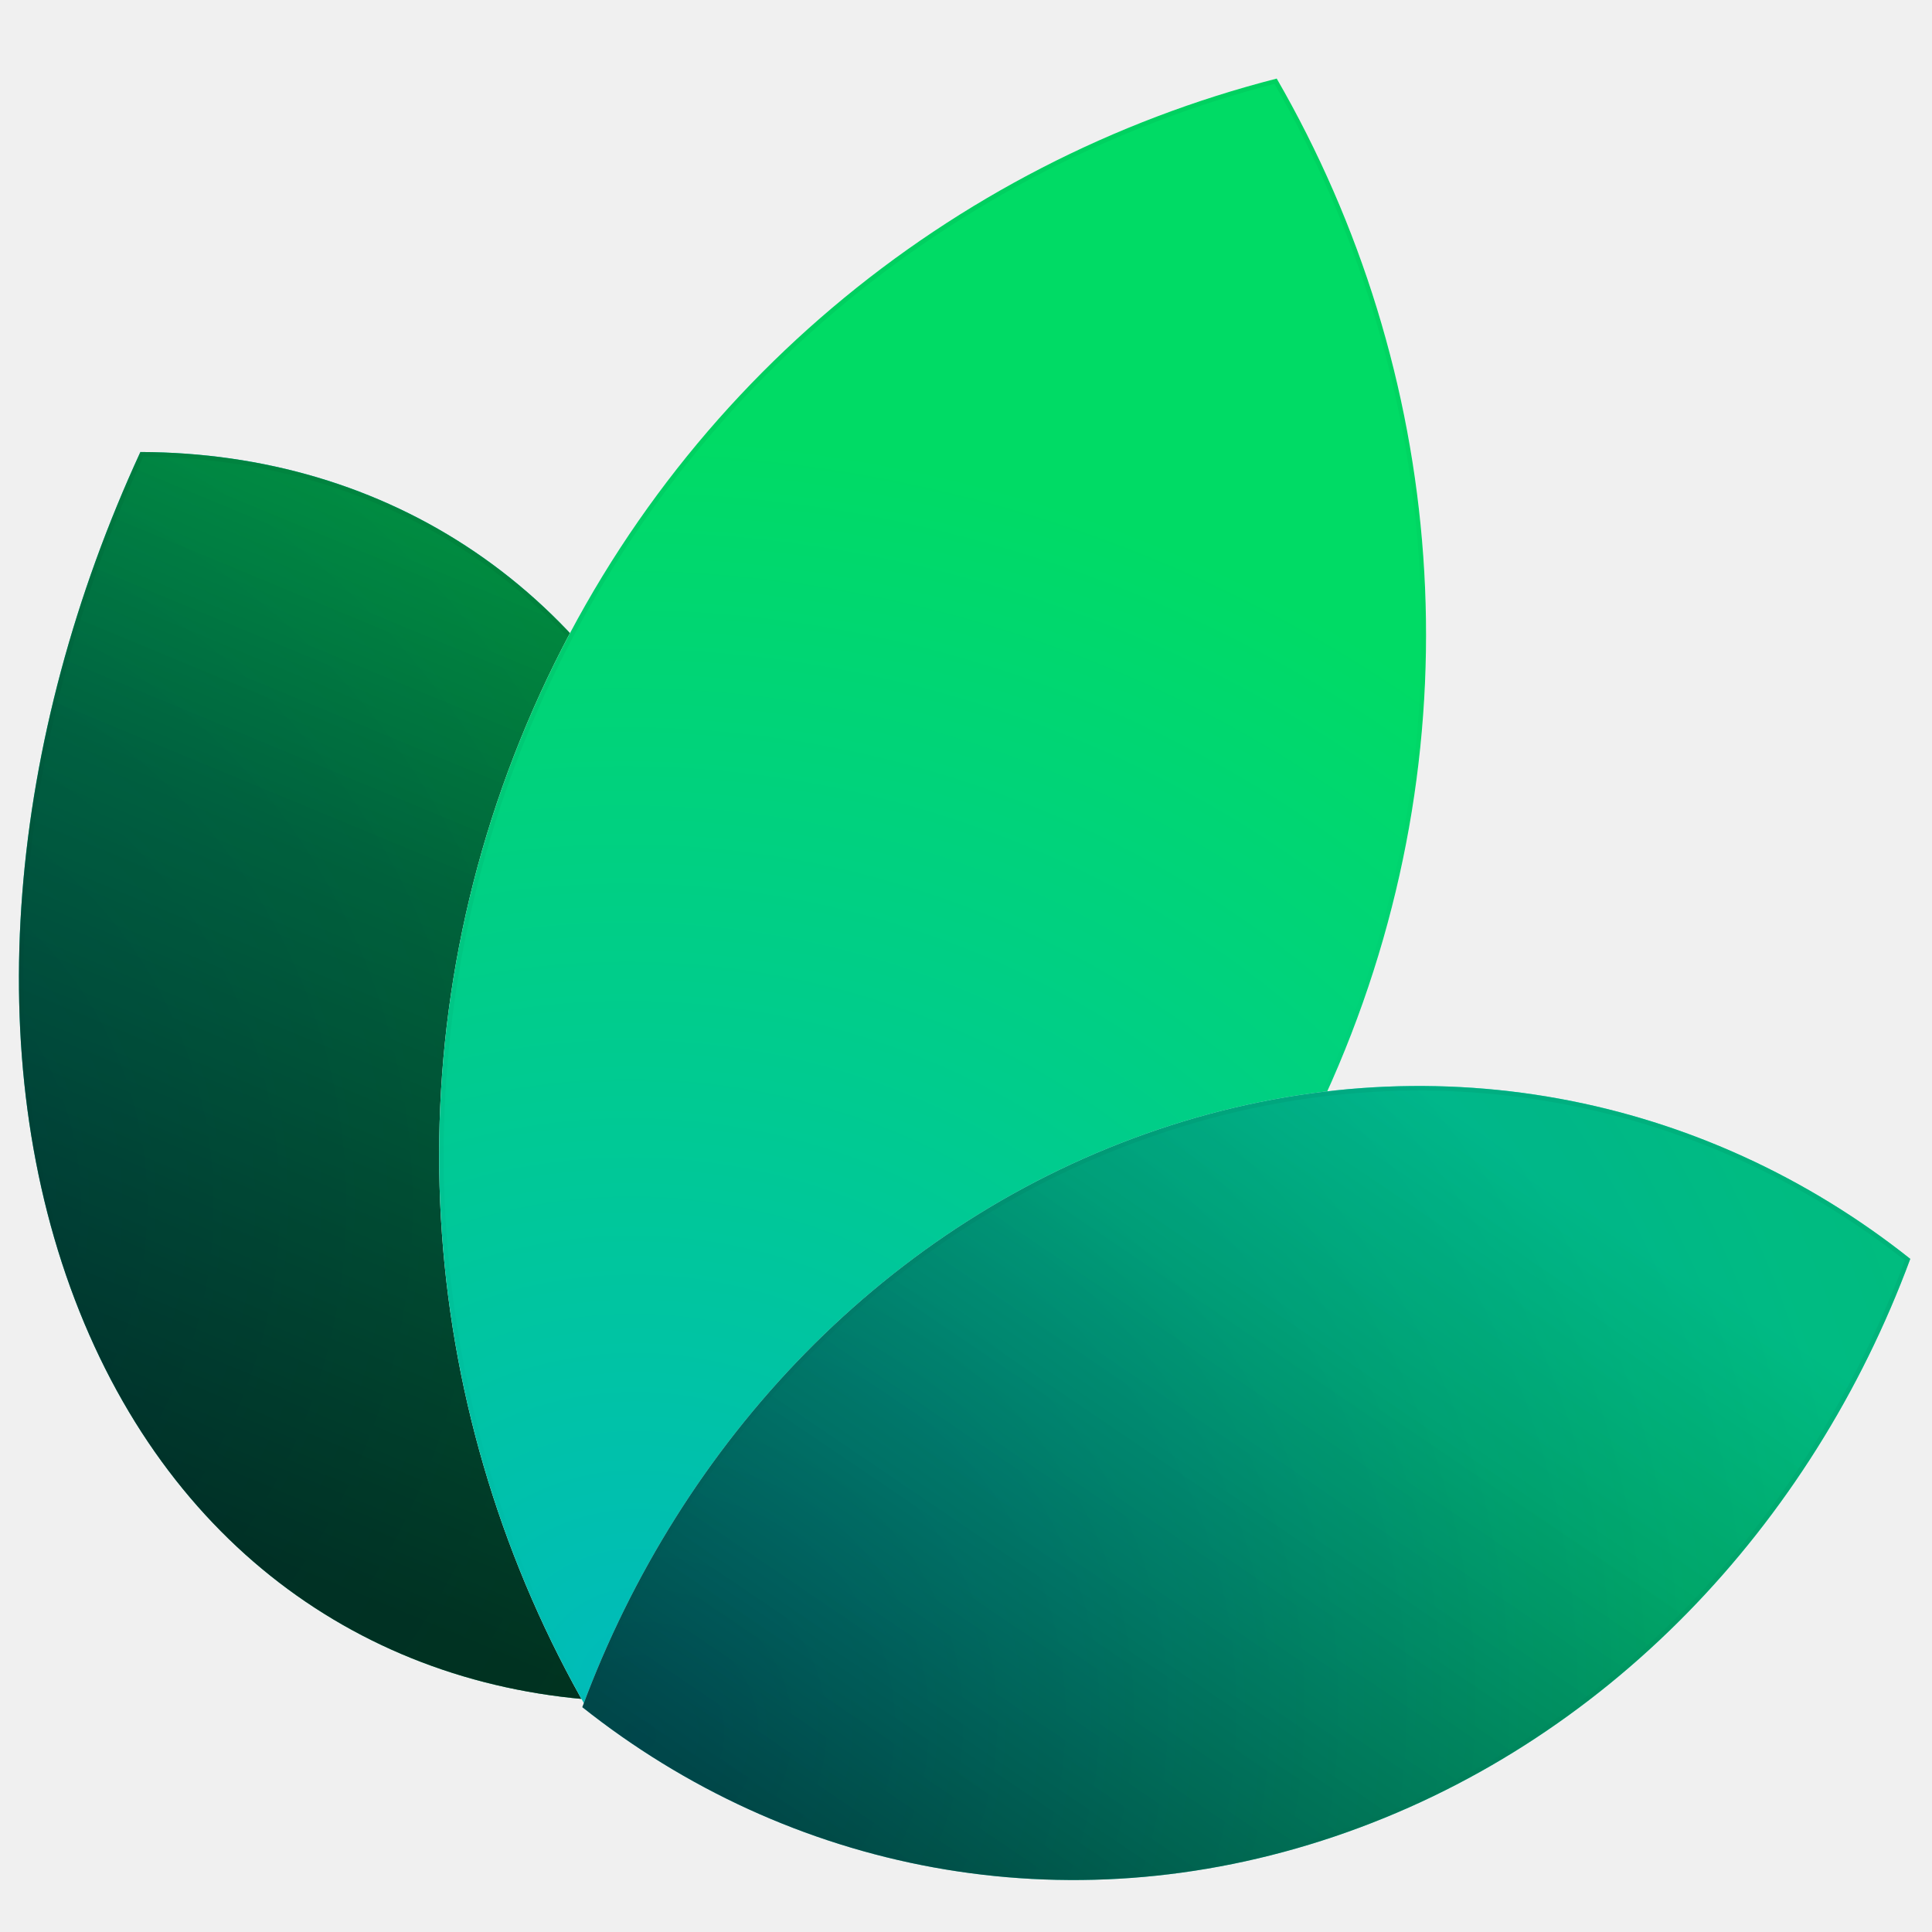
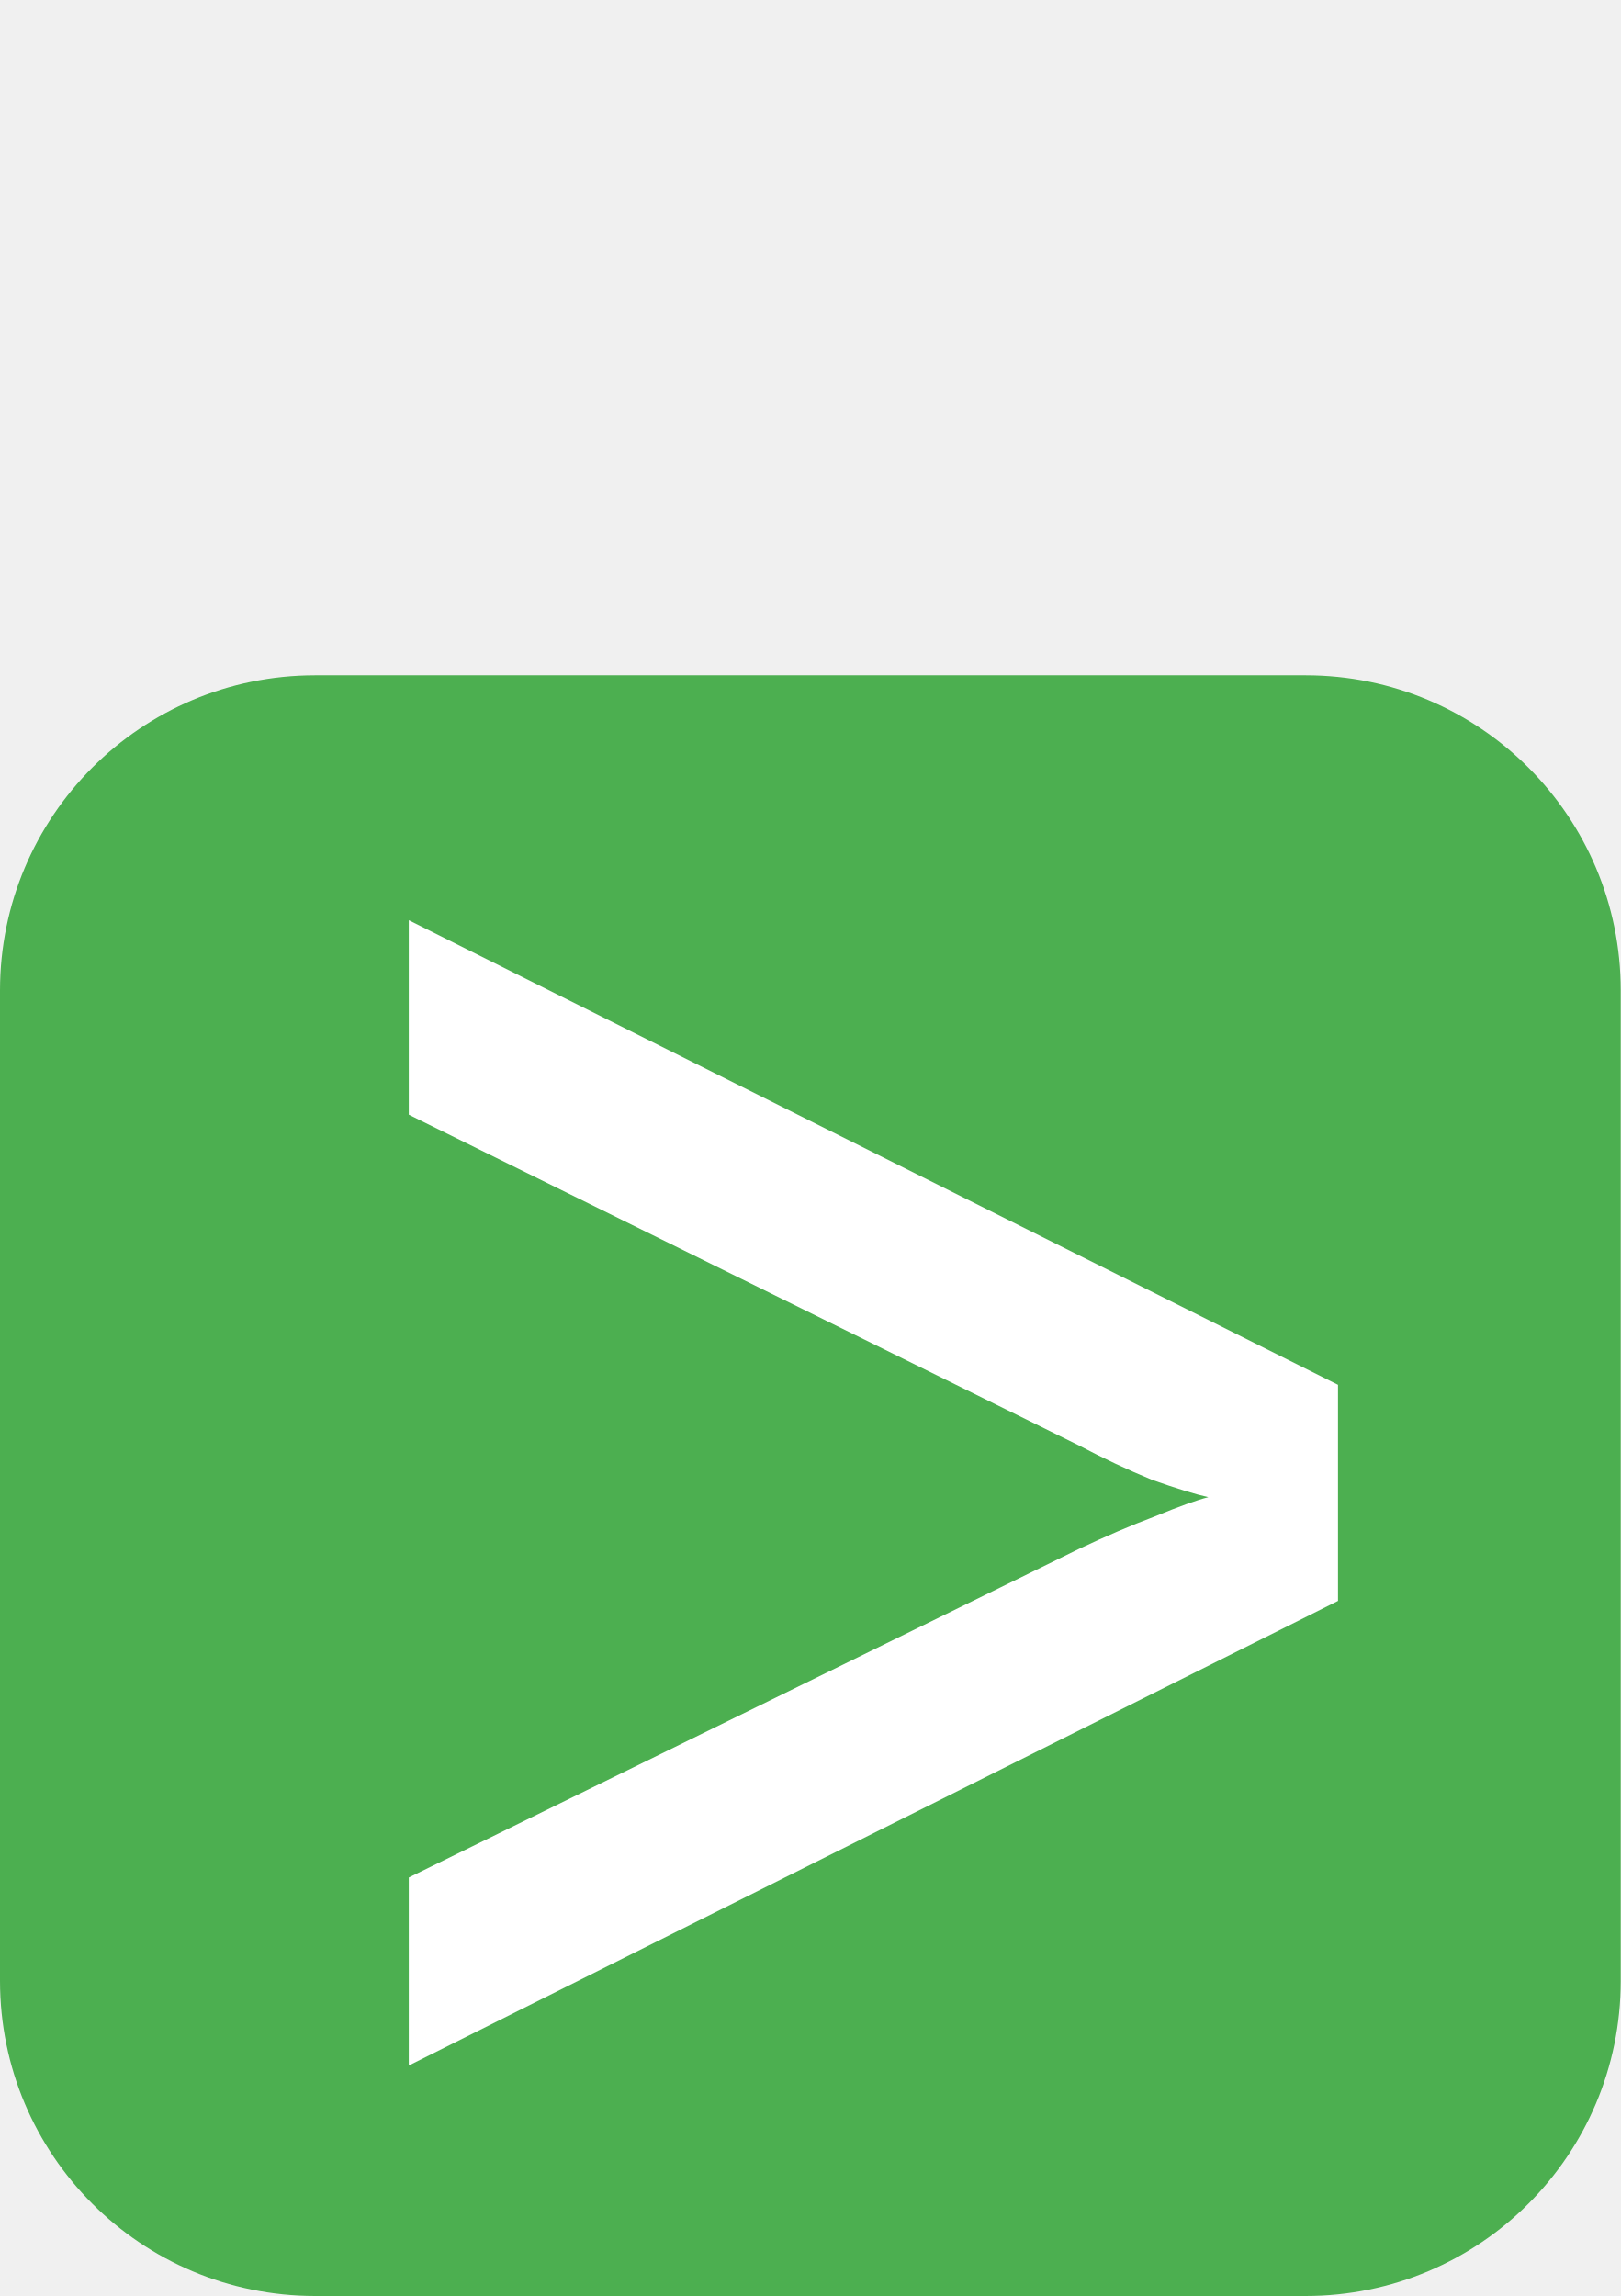
- <svg xmlns="http://www.w3.org/2000/svg" width="24" height="24" viewBox="0 0 24 24" fill="none">
-   <path d="M7.953 21.139C4.896 21.13 2.255 19.458 0.987 16.29C-0.28 13.121 0.109 9.163 1.744 5.615C4.801 5.624 7.442 7.296 8.71 10.465C9.977 13.633 9.588 17.591 7.953 21.139Z" fill="white" />
-   <path d="M7.953 21.139C4.896 21.13 2.255 19.458 0.987 16.29C-0.28 13.121 0.109 9.163 1.744 5.615C4.801 5.624 7.442 7.296 8.71 10.465C9.977 13.633 9.588 17.591 7.953 21.139Z" fill="url(#paint0_radial_101_2703)" />
-   <path d="M7.953 21.139C4.896 21.13 2.255 19.458 0.987 16.29C-0.28 13.121 0.109 9.163 1.744 5.615C4.801 5.624 7.442 7.296 8.71 10.465C9.977 13.633 9.588 17.591 7.953 21.139Z" fill="black" fill-opacity="0.5" style="mix-blend-mode:hard-light" />
-   <path d="M7.953 21.139C4.896 21.13 2.255 19.458 0.987 16.29C-0.28 13.121 0.109 9.163 1.744 5.615C4.801 5.624 7.442 7.296 8.71 10.465C9.977 13.633 9.588 17.591 7.953 21.139Z" fill="url(#paint1_linear_101_2703)" fill-opacity="0.5" style="mix-blend-mode:hard-light" />
-   <path d="M8.684 10.476C9.945 13.63 9.561 17.572 7.935 21.111C4.897 21.096 2.274 19.431 1.013 16.279C-0.248 13.124 0.136 9.182 1.762 5.643C4.8 5.659 7.423 7.324 8.684 10.476Z" stroke="url(#paint2_linear_101_2703)" stroke-opacity="0.05" stroke-width="0.056" />
-   <path d="M7.31 21.257C11.354 20.221 14.884 17.375 16.628 13.236C18.373 9.097 17.945 4.587 15.86 0.976C11.816 2.012 8.287 4.858 6.542 8.998C4.797 13.137 5.225 17.646 7.31 21.257Z" fill="white" />
-   <path d="M7.31 21.257C11.354 20.221 14.884 17.375 16.628 13.236C18.373 9.097 17.945 4.587 15.86 0.976C11.816 2.012 8.287 4.858 6.542 8.998C4.797 13.137 5.225 17.646 7.31 21.257Z" fill="url(#paint3_radial_101_2703)" />
-   <path d="M16.603 13.225C14.864 17.349 11.351 20.187 7.324 21.225C5.253 17.624 4.829 13.132 6.568 9.009C8.306 4.885 11.819 2.047 15.846 1.009C17.918 4.61 18.341 9.101 16.603 13.225Z" stroke="url(#paint4_linear_101_2703)" stroke-opacity="0.05" stroke-width="0.056" />
-   <path d="M7.234 21.207C9.789 23.237 13.21 23.951 16.577 22.814C19.944 21.677 22.506 18.945 23.73 15.638C21.175 13.608 17.754 12.894 14.387 14.031C11.02 15.168 8.458 17.901 7.234 21.207Z" fill="white" />
-   <path d="M7.234 21.207C9.789 23.237 13.21 23.951 16.577 22.814C19.944 21.677 22.506 18.945 23.73 15.638C21.175 13.608 17.754 12.894 14.387 14.031C11.02 15.168 8.458 17.901 7.234 21.207Z" fill="url(#paint5_radial_101_2703)" />
-   <path d="M7.234 21.207C9.789 23.237 13.21 23.951 16.577 22.814C19.944 21.677 22.506 18.945 23.73 15.638C21.175 13.608 17.754 12.894 14.387 14.031C11.02 15.168 8.458 17.901 7.234 21.207Z" fill="black" fill-opacity="0.2" style="mix-blend-mode:hard-light" />
-   <path d="M7.234 21.207C9.789 23.237 13.21 23.951 16.577 22.814C19.944 21.677 22.506 18.945 23.73 15.638C21.175 13.608 17.754 12.894 14.387 14.031C11.02 15.168 8.458 17.901 7.234 21.207Z" fill="url(#paint6_linear_101_2703)" fill-opacity="0.5" style="mix-blend-mode:hard-light" />
-   <path d="M16.568 22.787C13.218 23.918 9.814 23.212 7.267 21.198C8.492 17.907 11.044 15.189 14.396 14.058C17.747 12.927 21.15 13.633 23.697 15.648C22.472 18.938 19.92 21.656 16.568 22.787Z" stroke="url(#paint7_linear_101_2703)" stroke-opacity="0.05" stroke-width="0.056" />
-   <defs>
-     <radialGradient id="paint0_radial_101_2703" cx="0" cy="0" r="1" gradientUnits="userSpaceOnUse" gradientTransform="translate(-3.00503 15.023) rotate(-10.029) scale(17.9572 17.784)">
-       <stop stop-color="#00B0BB" />
-       <stop offset="1" stop-color="#00DB65" />
-     </radialGradient>
-     <linearGradient id="paint1_linear_101_2703" x1="7.39" y1="4.813" x2="1.63" y2="18.689" gradientUnits="userSpaceOnUse">
-       <stop stop-color="#18E299" />
-       <stop offset="1" />
-     </linearGradient>
-     <linearGradient id="paint2_linear_101_2703" x1="7.948" y1="8.016" x2="1.761" y2="18.746" gradientUnits="userSpaceOnUse">
-       <stop />
-       <stop offset="1" stop-opacity="0" />
-     </linearGradient>
-     <radialGradient id="paint3_radial_101_2703" cx="0" cy="0" r="1" gradientUnits="userSpaceOnUse" gradientTransform="translate(8.11404 20.8822) rotate(-75.7542) scale(21.6246 23.7772)">
-       <stop stop-color="#00BBBB" />
-       <stop offset="0.713" stop-color="#00DB65" />
-     </radialGradient>
-     <linearGradient id="paint4_linear_101_2703" x1="7.602" y1="5.871" x2="15.556" y2="16.372" gradientUnits="userSpaceOnUse">
-       <stop />
-       <stop offset="1" stop-opacity="0" />
-     </linearGradient>
-     <radialGradient id="paint5_radial_101_2703" cx="0" cy="0" r="1" gradientUnits="userSpaceOnUse" gradientTransform="translate(7.84537 21.5181) rotate(-20.3525) scale(18.5603 17.32)">
-       <stop stop-color="#00B0BB" />
-       <stop offset="1" stop-color="#00DB65" />
-     </radialGradient>
-     <linearGradient id="paint6_linear_101_2703" x1="16.808" y1="13.007" x2="10.041" y2="22.994" gradientUnits="userSpaceOnUse">
-       <stop stop-color="#00B1BC" />
-       <stop offset="1" />
-     </linearGradient>
-     <linearGradient id="paint7_linear_101_2703" x1="16.808" y1="13.007" x2="14.169" y2="23.841" gradientUnits="userSpaceOnUse">
-       <stop />
-       <stop offset="1" stop-opacity="0" />
-     </linearGradient>
-   </defs>
+ <svg xmlns="http://www.w3.org/2000/svg" width="36" height="51" viewBox="0 0 36 51" fill="none">
+   <path d="M0 22C0 18.134 3.134 15 7 15H29C32.866 15 36 18.134 36 22V44C36 47.866 32.866 51 29 51H7C3.134 51 0 47.866 0 44V22Z" fill="#4CAF50" />
+   <path d="M9.08 45.88V41.704L23.96 34.408C24.568 34.12 25.128 33.88 25.64 33.688C26.184 33.464 26.584 33.32 26.84 33.256C26.552 33.192 26.136 33.064 25.592 32.872C25.048 32.648 24.504 32.392 23.96 32.104L9.08 24.76V20.44L29.72 30.76V35.56L9.08 45.88Z" fill="white" />
</svg>
